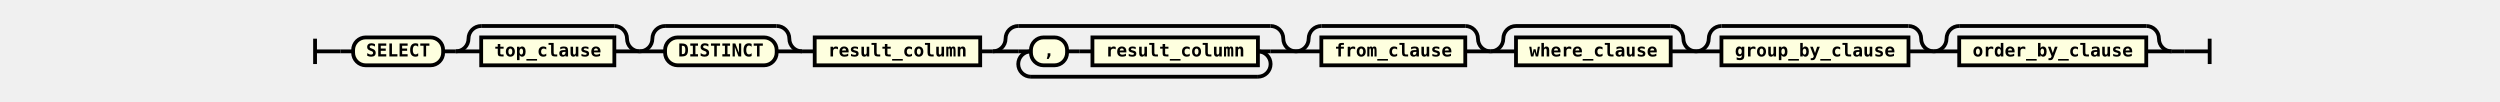
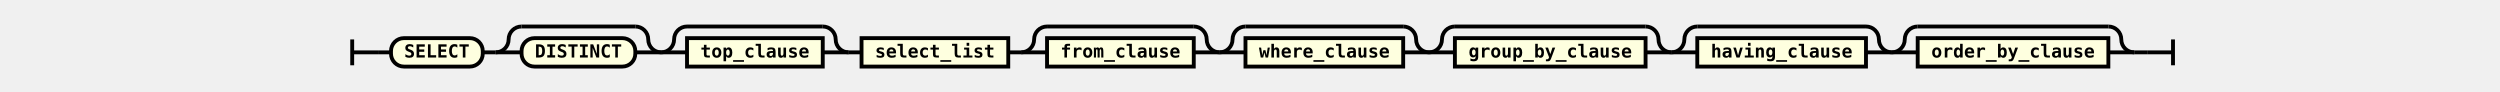
- <svg xmlns="http://www.w3.org/2000/svg" class="railroad-diagram" height="80" viewbox="0 0 1534 80" width="1534">
+ <svg xmlns="http://www.w3.org/2000/svg" class="railroad-diagram" height="71" viewbox="0 0 1448.5 71" width="1448.5">
  <g transform="translate(.5 .5)">
    <g>
      <path d="M20 30v20m0 -10h20">
   </path>
    </g>
    <path d="M40 40h10">
  </path>
    <g>
      <path d="M50 40h0">
   </path>
-       <path d="M1484 40h0">
+       <path d="M1398.5 40h0">
   </path>
      <g class="terminal">
        <path d="M50 40h0">
    </path>
        <path d="M121 40h0">
    </path>
        <rect height="22" rx="10" ry="10" width="71" x="50" y="29">
    </rect>
        <text x="85.5" y="44">
     SELECT
    </text>
      </g>
      <path d="M121 40h10">
   </path>
      <g>
        <path d="M131 40h0">
    </path>
-         <path d="M276 40h0">
+         <path d="M259 40h0">
    </path>
        <path d="M131 40a10 10 0 0 0 10 -10v0a10 10 0 0 1 10 -10">
    </path>
        <g>
-           <path d="M151 20h105">
-      </path>
-         </g>
-         <path d="M256 20a10 10 0 0 1 10 10v0a10 10 0 0 0 10 10">
+           <path d="M151 20h88">
+      </path>
+         </g>
+         <path d="M239 20a10 10 0 0 1 10 10v0a10 10 0 0 0 10 10">
    </path>
        <path d="M131 40h20">
    </path>
-         <g class="non-terminal">
+         <g class="terminal">
          <path d="M151 40h0">
     </path>
-           <path d="M256 40h0">
-      </path>
-           <rect height="22" width="105" x="151" y="29">
-      </rect>
-           <a>
-             <text x="203.5" y="44">
-        top_clause
-       </text>
-           </a>
-         </g>
-         <path d="M256 40h20">
-     </path>
-       </g>
-       <g>
-         <path d="M276 40h0">
-     </path>
-         <path d="M404 40h0">
-     </path>
-         <path d="M276 40a10 10 0 0 0 10 -10v0a10 10 0 0 1 10 -10">
-     </path>
-         <g>
-           <path d="M296 20h88">
-      </path>
-         </g>
-         <path d="M384 20a10 10 0 0 1 10 10v0a10 10 0 0 0 10 10">
-     </path>
-         <path d="M276 40h20">
-     </path>
-         <g class="terminal">
-           <path d="M296 40h0">
-      </path>
-           <path d="M384 40h0">
-      </path>
-           <rect height="22" rx="10" ry="10" width="88" x="296" y="29">
-      </rect>
-           <text x="340" y="44">
+           <path d="M239 40h0">
+      </path>
+           <rect height="22" rx="10" ry="10" width="88" x="151" y="29">
+      </rect>
+           <text x="195" y="44">
      DISTINCT
     </text>
        </g>
+         <path d="M239 40h20">
+     </path>
+       </g>
+       <g>
+         <path d="M259 40h0">
+     </path>
+         <path d="M404 40h0">
+     </path>
+         <path d="M259 40a10 10 0 0 0 10 -10v0a10 10 0 0 1 10 -10">
+     </path>
+         <g>
+           <path d="M279 20h105">
+      </path>
+         </g>
+         <path d="M384 20a10 10 0 0 1 10 10v0a10 10 0 0 0 10 10">
+     </path>
+         <path d="M259 40h20">
+     </path>
+         <g class="non-terminal">
+           <path d="M279 40h0">
+      </path>
+           <path d="M384 40h0">
+      </path>
+           <rect height="22" width="105" x="279" y="29">
+      </rect>
+           <a>
+             <text x="331.5" y="44">
+        top_clause
+       </text>
+           </a>
+         </g>
        <path d="M384 40h20">
    </path>
      </g>
      <path d="M404 40h10">
   </path>
      <g class="non-terminal">
        <path d="M414 40h0">
    </path>
-         <path d="M544.5 40h0">
-     </path>
-         <rect height="22" width="130.5" x="414" y="29">
+         <path d="M527.5 40h0">
+     </path>
+         <rect height="22" width="113.5" x="414" y="29">
    </rect>
        <a>
-           <text x="479.25" y="44">
-       result_column
+           <text x="470.75" y="44">
+       select_list
     </text>
        </a>
      </g>
-       <path d="M544.5 40h10">
-    </path>
-       <g>
-         <path d="M554.5 40h0">
-     </path>
-         <path d="M793.5 40h0">
-     </path>
-         <path d="M554.5 40a10 10 0 0 0 10 -10v0a10 10 0 0 1 10 -10">
-     </path>
-         <g>
-           <path d="M574.5 20h199">
-      </path>
-         </g>
-         <path d="M773.5 20a10 10 0 0 1 10 10v0a10 10 0 0 0 10 10">
-     </path>
-         <path d="M554.5 40h20">
-     </path>
-         <g>
-           <path d="M574.5 40h0">
-      </path>
-           <path d="M773.5 40h0">
-      </path>
-           <path d="M574.5 40h10">
-      </path>
-           <g>
-             <path d="M584.5 40h0">
-       </path>
-             <path d="M763.5 40h0">
-       </path>
-             <g class="terminal">
-               <path d="M584.5 40h0">
-        </path>
-               <path d="M613 40h0">
-        </path>
-               <rect height="22" rx="10" ry="10" width="28.5" x="584.5" y="29">
-        </rect>
-               <text x="598.75" y="44">
-         ,
-        </text>
-             </g>
-             <path d="M613 40h10">
-       </path>
-             <path d="M623 40h10">
-       </path>
-             <g class="non-terminal">
-               <path d="M633 40h0">
-        </path>
-               <path d="M763.5 40h0">
-        </path>
-               <rect height="22" width="130.5" x="633" y="29">
-        </rect>
-               <a>
-                 <text x="698.25" y="44">
-          result_column
-         </text>
-               </a>
-             </g>
-           </g>
-           <path d="M763.5 40h10">
-      </path>
-           <path d="M584.5 40a10 10 0 0 0 -10 10v0a10 10 0 0 0 10 10">
-      </path>
-           <g>
-             <path d="M584.5 60h179">
-       </path>
-           </g>
-           <path d="M763.5 60a10 10 0 0 0 10 -10v0a10 10 0 0 0 -10 -10">
-      </path>
-         </g>
-         <path d="M773.5 40h20">
-     </path>
-       </g>
-       <g>
-         <path d="M793.5 40h0">
-     </path>
-         <path d="M947 40h0">
-     </path>
-         <path d="M793.5 40a10 10 0 0 0 10 -10v0a10 10 0 0 1 10 -10">
-     </path>
-         <g>
-           <path d="M813.5 20h113.5">
-      </path>
-         </g>
-         <path d="M927 20a10 10 0 0 1 10 10v0a10 10 0 0 0 10 10">
-     </path>
-         <path d="M793.5 40h20">
-     </path>
-         <g class="non-terminal">
-           <path d="M813.5 40h0">
-      </path>
-           <path d="M927 40h0">
-      </path>
-           <rect height="22" width="113.5" x="813.5" y="29">
-      </rect>
-           <a>
-             <text x="870.25" y="44">
+       <path d="M527.5 40h10">
+    </path>
+       <g>
+         <path d="M537.5 40h0">
+     </path>
+         <path d="M691 40h0">
+     </path>
+         <path d="M537.5 40a10 10 0 0 0 10 -10v0a10 10 0 0 1 10 -10">
+     </path>
+         <g>
+           <path d="M557.5 20h113.5">
+      </path>
+         </g>
+         <path d="M671 20a10 10 0 0 1 10 10v0a10 10 0 0 0 10 10">
+     </path>
+         <path d="M537.5 40h20">
+     </path>
+         <g class="non-terminal">
+           <path d="M557.5 40h0">
+      </path>
+           <path d="M671 40h0">
+      </path>
+           <rect height="22" width="113.5" x="557.5" y="29">
+      </rect>
+           <a>
+             <text x="614.25" y="44">
       from_clause
      </text>
          </a>
        </g>
-         <path d="M927 40h20">
-     </path>
-       </g>
-       <g>
-         <path d="M947 40h0">
-     </path>
-         <path d="M1109 40h0">
-     </path>
-         <path d="M947 40a10 10 0 0 0 10 -10v0a10 10 0 0 1 10 -10">
-     </path>
-         <g>
-           <path d="M967 20h122">
-      </path>
-         </g>
-         <path d="M1089 20a10 10 0 0 1 10 10v0a10 10 0 0 0 10 10">
-     </path>
-         <path d="M947 40h20">
-     </path>
-         <g class="non-terminal">
-           <path d="M967 40h0">
-      </path>
-           <path d="M1089 40h0">
-      </path>
-           <rect height="22" width="122" x="967" y="29">
-      </rect>
-           <a>
-             <text x="1028" y="44">
+         <path d="M671 40h20">
+     </path>
+       </g>
+       <g>
+         <path d="M691 40h0">
+     </path>
+         <path d="M853 40h0">
+     </path>
+         <path d="M691 40a10 10 0 0 0 10 -10v0a10 10 0 0 1 10 -10">
+     </path>
+         <g>
+           <path d="M711 20h122">
+      </path>
+         </g>
+         <path d="M833 20a10 10 0 0 1 10 10v0a10 10 0 0 0 10 10">
+     </path>
+         <path d="M691 40h20">
+     </path>
+         <g class="non-terminal">
+           <path d="M711 40h0">
+      </path>
+           <path d="M833 40h0">
+      </path>
+           <rect height="22" width="122" x="711" y="29">
+      </rect>
+           <a>
+             <text x="772" y="44">
       where_clause
      </text>
          </a>
        </g>
-         <path d="M1089 40h20">
-     </path>
-       </g>
-       <g>
-         <path d="M1109 40h0">
-     </path>
-         <path d="M1296.5 40h0">
-     </path>
-         <path d="M1109 40a10 10 0 0 0 10 -10v0a10 10 0 0 1 10 -10">
-     </path>
-         <g>
-           <path d="M1129 20h147.5">
-      </path>
-         </g>
-         <path d="M1276.5 20a10 10 0 0 1 10 10v0a10 10 0 0 0 10 10">
-     </path>
-         <path d="M1109 40h20">
-     </path>
-         <g class="non-terminal">
-           <path d="M1129 40h0">
-      </path>
-           <path d="M1276.5 40h0">
-      </path>
-           <rect height="22" width="147.5" x="1129" y="29">
-      </rect>
-           <a>
-             <text x="1202.75" y="44">
+         <path d="M833 40h20">
+     </path>
+       </g>
+       <g>
+         <path d="M853 40h0">
+     </path>
+         <path d="M1040.5 40h0">
+     </path>
+         <path d="M853 40a10 10 0 0 0 10 -10v0a10 10 0 0 1 10 -10">
+     </path>
+         <g>
+           <path d="M873 20h147.5">
+      </path>
+         </g>
+         <path d="M1020.5 20a10 10 0 0 1 10 10v0a10 10 0 0 0 10 10">
+     </path>
+         <path d="M853 40h20">
+     </path>
+         <g class="non-terminal">
+           <path d="M873 40h0">
+      </path>
+           <path d="M1020.5 40h0">
+      </path>
+           <rect height="22" width="147.5" x="873" y="29">
+      </rect>
+           <a>
+             <text x="946.75" y="44">
       group_by_clause
      </text>
          </a>
        </g>
-         <path d="M1276.5 40h20">
-     </path>
-       </g>
-       <g>
-         <path d="M1296.5 40h0">
-     </path>
-         <path d="M1484 40h0">
-     </path>
-         <path d="M1296.5 40a10 10 0 0 0 10 -10v0a10 10 0 0 1 10 -10">
-     </path>
-         <g>
-           <path d="M1316.5 20h147.5">
-      </path>
-         </g>
-         <path d="M1464 20a10 10 0 0 1 10 10v0a10 10 0 0 0 10 10">
-     </path>
-         <path d="M1296.5 40h20">
-     </path>
-         <g class="non-terminal">
-           <path d="M1316.5 40h0">
-      </path>
-           <path d="M1464 40h0">
-      </path>
-           <rect height="22" width="147.5" x="1316.5" y="29">
-      </rect>
-           <a>
-             <text x="1390.25" y="44">
+         <path d="M1020.5 40h20">
+     </path>
+       </g>
+       <g>
+         <path d="M1040.5 40h0">
+     </path>
+         <path d="M1211 40h0">
+     </path>
+         <path d="M1040.5 40a10 10 0 0 0 10 -10v0a10 10 0 0 1 10 -10">
+     </path>
+         <g>
+           <path d="M1060.5 20h130.5">
+      </path>
+         </g>
+         <path d="M1191 20a10 10 0 0 1 10 10v0a10 10 0 0 0 10 10">
+     </path>
+         <path d="M1040.5 40h20">
+     </path>
+         <g class="non-terminal">
+           <path d="M1060.5 40h0">
+      </path>
+           <path d="M1191 40h0">
+      </path>
+           <rect height="22" width="130.5" x="1060.5" y="29">
+      </rect>
+           <a>
+             <text x="1125.75" y="44">
+        having_clause
+       </text>
+           </a>
+         </g>
+         <path d="M1191 40h20">
+     </path>
+       </g>
+       <g>
+         <path d="M1211 40h0">
+     </path>
+         <path d="M1398.5 40h0">
+     </path>
+         <path d="M1211 40a10 10 0 0 0 10 -10v0a10 10 0 0 1 10 -10">
+     </path>
+         <g>
+           <path d="M1231 20h147.5">
+      </path>
+         </g>
+         <path d="M1378.5 20a10 10 0 0 1 10 10v0a10 10 0 0 0 10 10">
+     </path>
+         <path d="M1211 40h20">
+     </path>
+         <g class="non-terminal">
+           <path d="M1231 40h0">
+      </path>
+           <path d="M1378.5 40h0">
+      </path>
+           <rect height="22" width="147.5" x="1231" y="29">
+      </rect>
+           <a>
+             <text x="1304.75" y="44">
       order_by_clause
      </text>
          </a>
        </g>
-         <path d="M1464 40h20">
+         <path d="M1378.5 40h20">
    </path>
      </g>
    </g>
-     <path d="M1484 40h10">
+     <path d="M1398.5 40h10">
  </path>
-     <path d="M 1494 40 h 20 m 0 -10 v 20">
+     <path d="M 1408.5 40 h 20 m 0 -10 v 20">
  </path>
  </g>
  <style>
  svg {
    width: 100%;
}

path {
    stroke-width: 3;
    stroke: black;
    fill: rgba(0,0,0,0);
}
text {
    font: bold 14px monospace;
    text-anchor: middle;
    fill: black;
}
text.diagram-text {
    font-size: 12px;
}
text.diagram-arrow {
    font-size: 16px;
}
text.label {
    text-anchor: start;
}
text.comment {
    font: italic 12px monospace;
}
g.special-sequence rect {
    fill: #ffe79a;
    stroke: black;
}
g.special-sequence text {
    font-style: italic;
}
rect {
    stroke-width: 3;
}
rect.group-box {
    stroke: gray;
    stroke-dasharray: 10 5;
    fill: none;
}
g.non-terminal rect {
    fill: #feffdf;
    stroke: black;
}
g.terminal rect {
    fill: #feffdf;
    stroke: black;
}
path.diagram-text {
    stroke-width: 3;
    stroke: black;
    fill: white;
    cursor: help;
}
g.diagram-text:hover path.diagram-text {
    fill: #eee;
}
 </style>
</svg>
